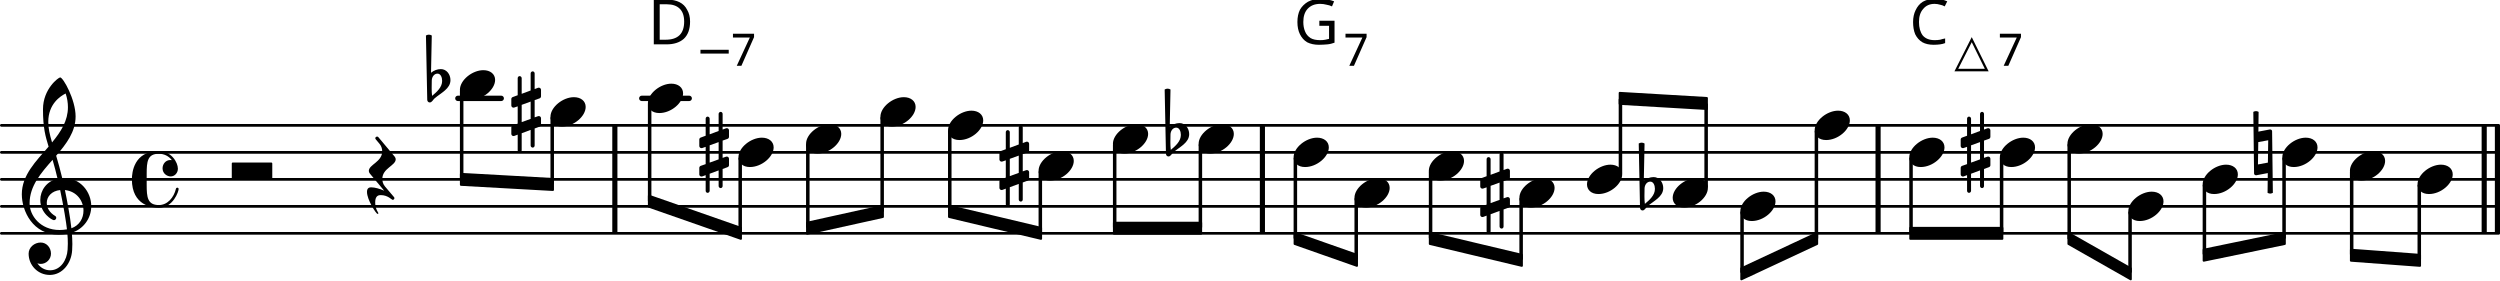
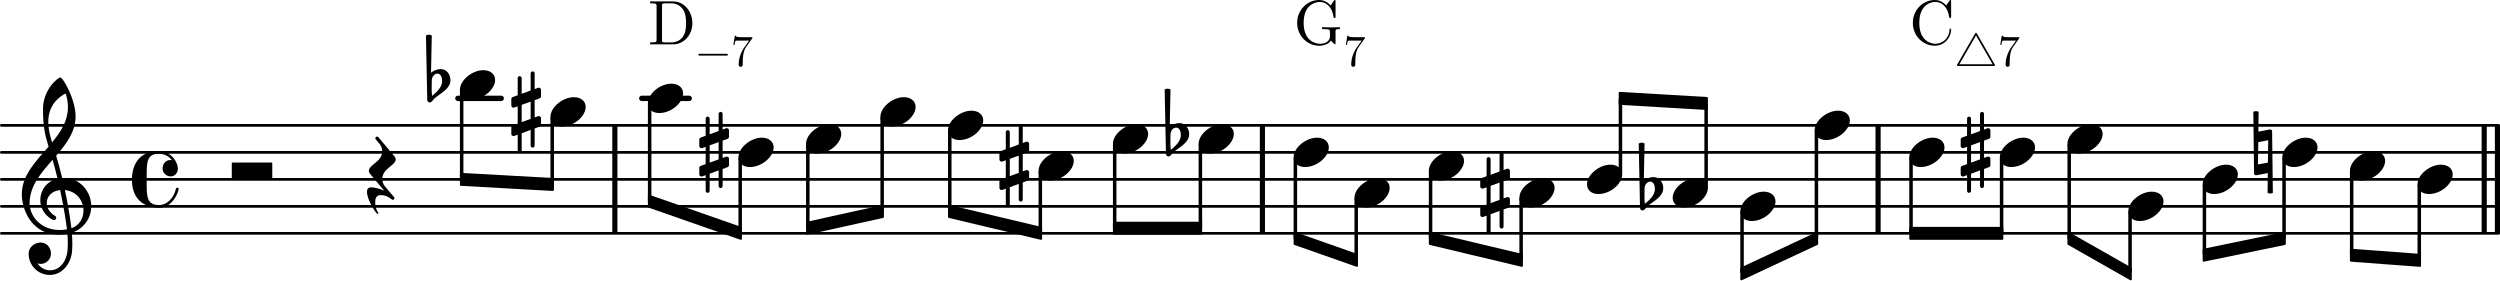
<svg xmlns="http://www.w3.org/2000/svg" version="1.2" width="162.726mm" height="18.246mm" viewBox="0 0 92.6 10.383" id="svg98">
  <defs id="defs98" />
  <style type="text/css" id="style1">
tspan { white-space: pre; }
</style>
  <g transform="translate(92.4098,6.643214)" id="g1">
-     <rect x="0" y="-2" width="0.19" height="4" ry="0" fill="currentColor" id="rect1" />
+     <path id="rect1" style="fill:currentColor" d="M 0,-2 H 0.19 V 2 H 0 Z" />
  </g>
  <g transform="translate(91.9198,6.643214)" id="g2">
-     <rect x="0" y="-2" width="0.19" height="4" ry="0" fill="currentColor" id="rect2" />
+     <path id="rect2" style="fill:currentColor" d="M 0,-2 H 0.19 V 2 H 0 Z" />
  </g>
  <g transform="translate(0,3.643214)" id="g3">
-     <rect x="23.672" y="-0.1" width="1.956" height="0.2" ry="0.1" fill="currentColor" id="rect3" />
+     <path id="rect3" style="fill:currentColor" d="m 23.772,-0.1 h 1.756 c 0.055,0 0.1,0.045 0.1,0.1 0,0.055 -0.045,0.1 -0.1,0.1 h -1.756 c -0.055,0 -0.1,-0.045 -0.1,-0.1 0,-0.055 0.045,-0.1 0.1,-0.1 z" />
  </g>
  <g transform="translate(0,3.643214)" id="g4">
-     <rect x="16.86" y="-0.1" width="1.805" height="0.2" ry="0.1" fill="currentColor" id="rect4" />
+     <path id="rect4" style="fill:currentColor" d="m 16.96,-0.1 h 1.605 c 0.055,0 0.1,0.045 0.1,0.1 0,0.055 -0.045,0.1 -0.1,0.1 h -1.605 c -0.055,0 -0.1,-0.045 -0.1,-0.1 0,-0.055 0.045,-0.1 0.1,-0.1 z" />
  </g>
  <g transform="translate(0,8.643214)" id="g5">
-     <line stroke-linejoin="round" stroke-linecap="round" stroke-width="0.1" stroke="currentColor" x1="0.05" y1="0" x2="92.55" y2="0" id="line4" />
+     <path id="line4" style="stroke:currentColor;stroke-width:0.1;stroke-linecap:round;stroke-linejoin:round" d="M 0.05,0 H 92.55" />
  </g>
  <g transform="translate(0,7.643214)" id="g6">
-     <line stroke-linejoin="round" stroke-linecap="round" stroke-width="0.1" stroke="currentColor" x1="0.05" y1="0" x2="92.55" y2="0" id="line5" />
+     <path id="line5" style="stroke:currentColor;stroke-width:0.1;stroke-linecap:round;stroke-linejoin:round" d="M 0.05,0 H 92.55" />
  </g>
  <g transform="translate(0,6.643214)" id="g7">
-     <line stroke-linejoin="round" stroke-linecap="round" stroke-width="0.1" stroke="currentColor" x1="0.05" y1="0" x2="92.55" y2="0" id="line6" />
+     <path id="line6" style="stroke:currentColor;stroke-width:0.1;stroke-linecap:round;stroke-linejoin:round" d="M 0.05,0 H 92.55" />
  </g>
  <g transform="translate(0,5.643214)" id="g8">
-     <line stroke-linejoin="round" stroke-linecap="round" stroke-width="0.1" stroke="currentColor" x1="0.05" y1="0" x2="92.55" y2="0" id="line7" />
+     <path id="line7" style="stroke:currentColor;stroke-width:0.1;stroke-linecap:round;stroke-linejoin:round" d="M 0.05,0 H 92.55" />
  </g>
  <g transform="translate(0,4.643214)" id="g9">
-     <line stroke-linejoin="round" stroke-linecap="round" stroke-width="0.1" stroke="currentColor" x1="0.05" y1="0" x2="92.55" y2="0" id="line8" />
+     <path id="line8" style="stroke:currentColor;stroke-width:0.1;stroke-linecap:round;stroke-linejoin:round" d="M 0.05,0 H 92.55" />
  </g>
  <g transform="translate(69.469,6.643214)" id="g10">
-     <rect x="0" y="-2" width="0.19" height="4" ry="0" fill="currentColor" id="rect9" />
+     <path id="rect9" style="fill:currentColor" d="M 0,-2 H 0.19 V 2 H 0 Z" />
  </g>
  <g transform="translate(46.6646,6.643214)" id="g11">
-     <rect x="0" y="-2" width="0.19" height="4" ry="0" fill="currentColor" id="rect10" />
+     <path id="rect10" style="fill:currentColor" d="M 0,-2 H 0.19 V 2 H 0 Z" />
  </g>
  <g transform="translate(22.6791,6.643214)" id="g12">
-     <rect x="0" y="-2" width="0.19" height="4" ry="0" fill="currentColor" id="rect11" />
+     <path id="rect11" style="fill:currentColor" d="M 0,-2 H 0.19 V 2 H 0 Z" />
  </g>
  <g transform="translate(52.9238,6.143214)" id="g13">
    <path transform="scale(0.004,-0.004)" d="M 0,-46 C 0,45 116,136 217,136 280,136 326,101 326,46 326,-41 216,-136 106,-136 39,-136 0,-97 0,-46 Z" fill="currentColor" id="path12" />
  </g>
  <g transform="translate(81.5866,9.453214)" id="g14">
-     <polygon stroke-linejoin="round" stroke-linecap="round" stroke-width="0.08" fill="currentColor" stroke="currentColor" points="0.04,0.2 0.04,-0.2 3.04,-0.82 3.04,-0.42 " id="polygon13" />
+     <path id="polygon13" style="fill:currentColor;stroke:currentColor;stroke-width:0.08;stroke-linecap:round;stroke-linejoin:round" d="m 3.04,-0.82 v 0.4 L 0.04,0.2 v -0.4 z" />
  </g>
  <g transform="translate(8.585,6.643214)" id="g15">
    <path transform="scale(0.004,-0.004)" d="M 365,0 H 10 C 4,0 0,4 0,10 v 136 c 0,6 4,10 10,10 h 355 c 6,0 10,-4 10,-10 V 10 C 375,4 371,0 365,0 Z" fill="currentColor" id="path14" />
  </g>
  <g transform="translate(0.8,7.643214)" id="g16">
    <path transform="scale(0.004,-0.004)" d="m 266,-635 h -6 c -108,0 -195,88 -195,197 0,58 53,103 112,103 54,0 95,-47 95,-103 0,-52 -43,-95 -95,-95 -11,0 -21,2 -31,6 26,-39 68,-65 117,-65 h 4 z m 135,786 c 19,-89 48,-242 60,-354 76,27 112,94 112,163 0,89 -60,179 -172,191 z M 74,28 c 0,-112 98,-247 278,-247 21,0 44,2 68,6 -7,64 -29,203 -63,364 -79,-8 -124,-61 -124,-119 0,-44 25,-91 81,-123 5,-5 7,-10 7,-15 0,-11 -10,-22 -22,-22 -15,0 -126,62 -126,187 0,88 58,174 160,197 -14,58 -29,117 -46,175 C 180,310 74,188 74,28 Z m 283,1166 c 28,0 143,-206 143,-361 0,-143 -86,-255 -180,-364 21,-68 39,-138 56,-207 5,0 10,1 14,1 155,0 255,-129 255,-262 0,-113 -74,-212 -180,-245 3,-35 5,-70 5,-105 0,-19 -1,-39 -2,-58 -7,-119 -88,-225 -202,-228 l 1,43 c 93,2 153,92 159,191 1,18 2,37 2,55 0,31 -1,61 -4,92 -28,-5 -55,-8 -80,-8 -239,0 -342,217 -342,374 0,177 131,306 248,441 -29,96 -52,170 -52,346 0,189 144,295 159,295 z M 247,782 c 0,-55 12,-115 35,-190 83,100 147,202 147,326 0,40 -6,82 -21,127 -49,-24 -161,-97 -161,-263 z" fill="currentColor" id="path15" />
  </g>
  <g transform="translate(4.885,6.643214)" id="g17">
    <path transform="scale(0.004,-0.004)" d="M 433,-89 C 433,-111 383,-263 250,-263 191,-263 0,-244 0,0 0,62 18,262 250,262 366,262 426,156 426,99 426,59 396,27 359,27 c -31,0 -75,25 -75,75 0,38 27,77 72,77 4,0 9,0 14,-1 -28,37 -72,59 -120,59 C 144,237 137,164 137,51 V 0 -51 c 0,-113 7,-187 113,-187 80,0 139,70 158,151 2,7 7,10 12,10 6,0 13,-4 13,-12 z" fill="currentColor" id="path16" />
  </g>
  <g transform="translate(76.5782,8.833214)" id="g18">
-     <polygon stroke-linejoin="round" stroke-linecap="round" stroke-width="0.08" fill="currentColor" stroke="currentColor" points="0.04,0.2 0.04,-0.2 2.344,1.11 2.344,1.51 " id="polygon17" />
+     <path id="polygon17" style="fill:currentColor;stroke:currentColor;stroke-width:0.08;stroke-linecap:round;stroke-linejoin:round" d="m 2.344,1.11 v 0.4 L 0.04,0.2 v -0.4 z" />
  </g>
  <g transform="translate(13.685,6.643214)" id="g19">
    <path transform="scale(0.004,-0.004)" d="m -6,78 c 0,59 124,83 124,182 0,24 -8,49 -25,69 l -35,42 c -3,3 -4,7 -4,10 0,9 9,15 17,15 4,0 8,-1 11,-5 L 233,211 c 7,-9 10,-17 10,-25 0,-59 -124,-83 -124,-182 0,-24 7,-49 24,-69 l 84,-99 c 3,-3 4,-7 4,-10 0,-9 -8,-16 -16,-16 -8,0 -45,44 -109,44 -16,0 -53,0 -53,-67 0,-62 30,-97 30,-100 0,-4 -4,-7 -8,-7 -13,0 -98,130 -98,204 0,41 27,42 40,42 33,0 78,-13 119,-31 L 4,53 C -3,62 -6,70 -6,78 Z" fill="currentColor" id="path18" />
  </g>
  <g transform="translate(70.7198,8.643214)" id="g20">
-     <polygon stroke-linejoin="round" stroke-linecap="round" stroke-width="0.08" fill="currentColor" stroke="currentColor" points="0.04,0.2 0.04,-0.2 3.444,-0.2 3.444,0.2 " id="polygon19" />
+     <path id="polygon19" style="fill:currentColor;stroke:currentColor;stroke-width:0.08;stroke-linecap:round;stroke-linejoin:round" d="M 3.444,-0.2 V 0.2 H 0.04 v -0.4 z" />
  </g>
  <g transform="translate(17.035,3.143214)" id="g21">
    <path transform="scale(0.004,-0.004)" d="M 0,-46 C 0,45 116,136 217,136 280,136 326,101 326,46 326,-41 216,-136 106,-136 39,-136 0,-97 0,-46 Z" fill="currentColor" id="path20" />
  </g>
  <g transform="translate(17.1,6.643214)" id="g22">
-     <rect x="-0.065" y="-3.314" width="0.13" height="3.317" ry="0.04" fill="currentColor" id="rect21" />
+     <path id="rect21" style="fill:currentColor" d="m -0.025,-3.314 h 0.05 c 0.022,0 0.04,0.018 0.04,0.04 v 3.237 c 0,0.022 -0.018,0.04 -0.04,0.04 h -0.05 c -0.022,0 -0.04,-0.018 -0.04,-0.04 V -3.274 c 0,-0.022 0.018,-0.04 0.04,-0.04 z" />
  </g>
  <g transform="translate(15.885,3.143214)" id="g23">
    <path transform="scale(0.004,-0.004)" d="m 27,41 -1,-66 v -11 c 0,-22 1,-44 4,-66 45,38 93,80 93,139 0,33 -14,67 -43,67 C 49,104 28,74 27,41 Z m -42,-179 -12,595 c 8,5 18,8 27,8 9,0 19,-3 27,-8 L 20,112 c 25,21 58,34 91,34 52,0 89,-48 89,-102 0,-80 -86,-117 -147,-169 -15,-13 -24,-38 -45,-38 -13,0 -23,11 -23,25 z" fill="currentColor" id="path22" />
  </g>
  <g transform="translate(64.4606,10.14321)" id="g24">
-     <polygon stroke-linejoin="round" stroke-linecap="round" stroke-width="0.08" fill="currentColor" stroke="currentColor" points="0.04,0.2 0.04,-0.2 2.844,-1.51 2.844,-1.11 " id="polygon23" />
+     <path id="polygon23" style="fill:currentColor;stroke:currentColor;stroke-width:0.08;stroke-linecap:round;stroke-linejoin:round" d="m 2.844,-1.51 v 0.4 L 0.04,0.2 v -0.4 z" />
  </g>
  <g transform="translate(20.3892,4.143214)" id="g25">
    <path transform="scale(0.004,-0.004)" d="M 0,-46 C 0,45 116,136 217,136 280,136 326,101 326,46 326,-41 216,-136 106,-136 39,-136 0,-97 0,-46 Z" fill="currentColor" id="path24" />
  </g>
  <g transform="translate(20.4542,6.643214)" id="g26">
-     <rect x="-0.065" y="-2.314" width="0.13" height="2.5" ry="0.04" fill="currentColor" id="rect25" />
+     <path id="rect25" style="fill:currentColor" d="m -0.025,-2.314 h 0.05 c 0.022,0 0.04,0.018 0.04,0.04 v 2.42 c 0,0.022 -0.018,0.04 -0.04,0.04 h -0.05 c -0.022,0 -0.04,-0.018 -0.04,-0.04 V -2.274 c 0,-0.022 0.018,-0.04 0.04,-0.04 z" />
  </g>
  <g transform="translate(18.9392,4.143214)" id="g27">
    <path transform="scale(0.004,-0.004)" d="m 0,119 c 0,8 5,15 13,18 l 46,17 v 158 c 0,10 8,19 18,19 10,0 19,-9 19,-19 V 167 l 83,31 v 158 c 0,10 9,19 19,19 10,0 18,-9 18,-19 V 211 l 32,12 c 2,1 5,1 7,1 11,0 20,-9 20,-20 v -60 c 0,-8 -5,-16 -13,-19 L 216,109 V -51 l 32,11 c 2,1 5,1 7,1 11,0 20,-9 20,-20 v -60 c 0,-8 -5,-15 -13,-18 l -46,-17 v -158 c 0,-10 -8,-19 -18,-19 -10,0 -19,9 -19,19 v 145 l -83,-31 v -158 c 0,-10 -9,-19 -19,-19 -10,0 -18,9 -18,19 v 145 l -32,-12 c -2,-1 -5,-1 -7,-1 -11,0 -20,9 -20,20 v 60 c 0,8 5,16 13,19 l 46,16 V 51 L 27,40 C 25,39 22,39 20,39 9,39 0,48 0,59 Z M 179,95 96,65 V -95 l 83,30 z" fill="currentColor" id="path26" />
  </g>
  <g transform="translate(59.9564,3.643214)" id="g28">
-     <polygon stroke-linejoin="round" stroke-linecap="round" stroke-width="0.08" fill="currentColor" stroke="currentColor" points="0.04,0.2 0.04,-0.2 3.264,-0.01 3.264,0.39 " id="polygon27" />
+     <path id="polygon27" style="fill:currentColor;stroke:currentColor;stroke-width:0.08;stroke-linecap:round;stroke-linejoin:round" d="m 3.264,-0.01 v 0.4 L 0.04,0.2 v -0.4 z" />
  </g>
  <g transform="translate(52.9238,8.833214)" id="g29">
-     <polygon stroke-linejoin="round" stroke-linecap="round" stroke-width="0.08" fill="currentColor" stroke="currentColor" points="0.04,0.2 0.04,-0.2 3.444,0.61 3.444,1.01 " id="polygon28" />
+     <path id="polygon28" style="fill:currentColor;stroke:currentColor;stroke-width:0.08;stroke-linecap:round;stroke-linejoin:round" d="m 3.444,0.61 v 0.4 L 0.04,0.2 v -0.4 z" />
  </g>
  <g transform="translate(23.9977,1.643214)" id="g30">
-     <text font-family="'NewComputerModern Math'" font-size="2.331px" text-anchor="start" fill="currentColor" id="text29">
-       <tspan id="tspan29">D</tspan>
-     </text>
+     <path style="font-size:2.331px;font-family:'NewComputerModern Math';white-space:pre" d="m 1.648,-0.783 c 0,-0.443 -0.315,-0.809 -0.713,-0.809 H 0.082 v 0.072 h 0.056 c 0.179,0 0.184,0.026 0.184,0.11 v 1.228 c 0,0.084 -0.005,0.11 -0.184,0.11 H 0.082 V 0 H 0.935 C 1.326,0 1.648,-0.345 1.648,-0.783 Z m -0.233,0 c 0,0.259 -0.044,0.399 -0.128,0.513 -0.047,0.063 -0.179,0.198 -0.415,0.198 h -0.235 c -0.11,0 -0.114,-0.016 -0.114,-0.093 v -1.261 c 0,-0.077 0.005,-0.093 0.114,-0.093 h 0.233 c 0.145,0 0.305,0.051 0.424,0.217 0.1,0.138 0.121,0.338 0.121,0.52 z" id="text29" aria-label="D" />
  </g>
  <g transform="translate(25.7732,2.437814)" id="g31">
-     <text font-family="'NewComputerModern Math'" font-size="1.648px" text-anchor="start" fill="currentColor" id="text30">
-       <tspan id="tspan30">−</tspan>
-     </text>
+     <path style="font-size:1.648px;font-family:'NewComputerModern Math';white-space:pre" d="m 1.19,-0.412 c 0,-0.018 -0.015,-0.033 -0.033,-0.033 H 0.125 c -0.018,0 -0.033,0.015 -0.033,0.033 0,0.018 0.015,0.033 0.033,0.033 h 1.032 c 0.018,0 0.033,-0.015 0.033,-0.033 z" id="text30" aria-label="−" />
  </g>
  <g transform="translate(27.0706,2.437814)" id="g32">
-     <text font-family="'NewComputerModern Math'" font-size="1.648px" text-anchor="start" fill="currentColor" id="text31">
-       <tspan id="tspan31">7</tspan>
-     </text>
+     <path style="font-size:1.648px;font-family:'NewComputerModern Math';white-space:pre" d="M 0.799,-1.061 H 0.399 c -0.201,0 -0.204,-0.021 -0.211,-0.053 h -0.041 L 0.092,-0.775 h 0.041 c 0.005,-0.026 0.02,-0.13 0.041,-0.15 0.012,-0.01 0.14,-0.01 0.162,-0.01 h 0.341 l -0.185,0.26 c -0.148,0.222 -0.203,0.452 -0.203,0.62 0,0.016 0,0.091 0.076,0.091 0.076,0 0.076,-0.074 0.076,-0.091 v -0.084 c 0,-0.091 0.005,-0.181 0.018,-0.27 0.007,-0.038 0.03,-0.18 0.102,-0.282 l 0.222,-0.313 C 0.799,-1.023 0.799,-1.027 0.799,-1.061 Z" id="text31" aria-label="7" />
  </g>
  <g transform="translate(23.9977,3.643214)" id="g33">
    <path transform="scale(0.004,-0.004)" d="M 0,-46 C 0,45 116,136 217,136 280,136 326,101 326,46 326,-41 216,-136 106,-136 39,-136 0,-97 0,-46 Z" fill="currentColor" id="path32" />
  </g>
  <g transform="translate(24.0627,6.643214)" id="g34">
-     <rect x="-0.065" y="-2.814" width="0.13" height="3.646" ry="0.04" fill="currentColor" id="rect33" />
+     <path id="rect33" style="fill:currentColor" d="m -0.025,-2.814 h 0.05 c 0.022,0 0.04,0.018 0.04,0.04 v 3.566 c 0,0.022 -0.018,0.04 -0.04,0.04 h -0.05 c -0.022,0 -0.04,-0.018 -0.04,-0.04 V -2.774 c 0,-0.022 0.018,-0.04 0.04,-0.04 z" />
  </g>
  <g transform="translate(47.9154,8.833214)" id="g35">
-     <polygon stroke-linejoin="round" stroke-linecap="round" stroke-width="0.08" fill="currentColor" stroke="currentColor" points="0.04,0.2 0.04,-0.2 2.344,0.61 2.344,1.01 " id="polygon34" />
+     <path id="polygon34" style="fill:currentColor;stroke:currentColor;stroke-width:0.08;stroke-linecap:round;stroke-linejoin:round" d="m 2.344,0.61 v 0.4 L 0.04,0.2 v -0.4 z" />
  </g>
  <g transform="translate(27.3519,5.643214)" id="g36">
    <path transform="scale(0.004,-0.004)" d="M 0,-46 C 0,45 116,136 217,136 280,136 326,101 326,46 326,-41 216,-136 106,-136 39,-136 0,-97 0,-46 Z" fill="currentColor" id="path35" />
  </g>
  <g transform="translate(27.4169,6.643214)" id="g37">
-     <rect x="-0.065" y="-0.814" width="0.13" height="2.792" ry="0.04" fill="currentColor" id="rect36" />
+     <path id="rect36" style="fill:currentColor" d="m -0.025,-0.814 h 0.05 c 0.022,0 0.04,0.018 0.04,0.04 V 1.938 c 0,0.022 -0.018,0.04 -0.04,0.04 h -0.05 c -0.022,0 -0.04,-0.018 -0.04,-0.04 v -2.712 c 0,-0.022 0.018,-0.04 0.04,-0.04 z" />
  </g>
  <g transform="translate(25.9019,5.643214)" id="g38">
    <path transform="scale(0.004,-0.004)" d="m 0,119 c 0,8 5,15 13,18 l 46,17 v 158 c 0,10 8,19 18,19 10,0 19,-9 19,-19 V 167 l 83,31 v 158 c 0,10 9,19 19,19 10,0 18,-9 18,-19 V 211 l 32,12 c 2,1 5,1 7,1 11,0 20,-9 20,-20 v -60 c 0,-8 -5,-16 -13,-19 L 216,109 V -51 l 32,11 c 2,1 5,1 7,1 11,0 20,-9 20,-20 v -60 c 0,-8 -5,-15 -13,-18 l -46,-17 v -158 c 0,-10 -8,-19 -18,-19 -10,0 -19,9 -19,19 v 145 l -83,-31 v -158 c 0,-10 -9,-19 -19,-19 -10,0 -18,9 -18,19 v 145 l -32,-12 c -2,-1 -5,-1 -7,-1 -11,0 -20,9 -20,20 v 60 c 0,8 5,16 13,19 l 46,16 V 51 L 27,40 C 25,39 22,39 20,39 9,39 0,48 0,59 Z M 179,95 96,65 V -95 l 83,30 z" fill="currentColor" id="path37" />
  </g>
  <g transform="translate(41.2229,8.453214)" id="g39">
-     <polygon stroke-linejoin="round" stroke-linecap="round" stroke-width="0.08" fill="currentColor" stroke="currentColor" points="0.04,0.2 0.04,-0.2 3.264,-0.2 3.264,0.2 " id="polygon38" />
+     <path id="polygon38" style="fill:currentColor;stroke:currentColor;stroke-width:0.08;stroke-linecap:round;stroke-linejoin:round" d="M 3.264,-0.2 V 0.2 H 0.04 v -0.4 z" />
  </g>
  <g transform="translate(29.8561,5.143214)" id="g40">
    <path transform="scale(0.004,-0.004)" d="M 0,-46 C 0,45 116,136 217,136 280,136 326,101 326,46 326,-41 216,-136 106,-136 39,-136 0,-97 0,-46 Z" fill="currentColor" id="path39" />
  </g>
  <g transform="translate(29.9211,6.643214)" id="g41">
-     <rect x="-0.065" y="-1.314" width="0.13" height="3.11" ry="0.04" fill="currentColor" id="rect40" />
+     <path id="rect40" style="fill:currentColor" d="m -0.025,-1.314 h 0.05 c 0.022,0 0.04,0.018 0.04,0.04 v 3.03 c 0,0.022 -0.018,0.04 -0.04,0.04 h -0.05 c -0.022,0 -0.04,-0.018 -0.04,-0.04 V -1.274 c 0,-0.022 0.018,-0.04 0.04,-0.04 z" />
  </g>
  <g transform="translate(35.1145,7.833214)" id="g42">
-     <polygon stroke-linejoin="round" stroke-linecap="round" stroke-width="0.08" fill="currentColor" stroke="currentColor" points="0.04,0.2 0.04,-0.2 3.444,0.61 3.444,1.01 " id="polygon41" />
+     <path id="polygon41" style="fill:currentColor;stroke:currentColor;stroke-width:0.08;stroke-linecap:round;stroke-linejoin:round" d="m 3.444,0.61 v 0.4 L 0.04,0.2 v -0.4 z" />
  </g>
  <g transform="translate(32.6103,4.143214)" id="g43">
    <path transform="scale(0.004,-0.004)" d="M 0,-46 C 0,45 116,136 217,136 280,136 326,101 326,46 326,-41 216,-136 106,-136 39,-136 0,-97 0,-46 Z" fill="currentColor" id="path42" />
  </g>
  <g transform="translate(32.6753,6.643214)" id="g44">
-     <rect x="-0.065" y="-2.314" width="0.13" height="3.518" ry="0.04" fill="currentColor" id="rect43" />
+     <path id="rect43" style="fill:currentColor" d="m -0.025,-2.314 h 0.05 c 0.022,0 0.04,0.018 0.04,0.04 V 1.164 c 0,0.022 -0.018,0.04 -0.04,0.04 h -0.05 c -0.022,0 -0.04,-0.018 -0.04,-0.04 v -3.438 c 0,-0.022 0.018,-0.04 0.04,-0.04 z" />
  </g>
  <g transform="translate(29.8561,8.453214)" id="g45">
-     <polygon stroke-linejoin="round" stroke-linecap="round" stroke-width="0.08" fill="currentColor" stroke="currentColor" points="0.04,0.2 0.04,-0.2 2.844,-0.82 2.844,-0.42 " id="polygon44" />
+     <path id="polygon44" style="fill:currentColor;stroke:currentColor;stroke-width:0.08;stroke-linecap:round;stroke-linejoin:round" d="m 2.844,-0.82 v 0.4 L 0.04,0.2 v -0.4 z" />
  </g>
  <g transform="translate(35.1145,4.643214)" id="g46">
    <path transform="scale(0.004,-0.004)" d="M 0,-46 C 0,45 116,136 217,136 280,136 326,101 326,46 326,-41 216,-136 106,-136 39,-136 0,-97 0,-46 Z" fill="currentColor" id="path45" />
  </g>
  <g transform="translate(35.1795,6.643214)" id="g47">
-     <rect x="-0.065" y="-1.814" width="0.13" height="3.019" ry="0.04" fill="currentColor" id="rect46" />
+     <path id="rect46" style="fill:currentColor" d="m -0.025,-1.814 h 0.05 c 0.022,0 0.04,0.018 0.04,0.04 v 2.939 c 0,0.022 -0.018,0.04 -0.04,0.04 h -0.05 c -0.022,0 -0.04,-0.018 -0.04,-0.04 V -1.774 c 0,-0.022 0.018,-0.04 0.04,-0.04 z" />
  </g>
  <g transform="translate(23.9977,7.453214)" id="g48">
-     <polygon stroke-linejoin="round" stroke-linecap="round" stroke-width="0.08" fill="currentColor" stroke="currentColor" points="0.04,0.2 0.04,-0.2 3.444,0.99 3.444,1.39 " id="polygon47" />
+     <path id="polygon47" style="fill:currentColor;stroke:currentColor;stroke-width:0.08;stroke-linecap:round;stroke-linejoin:round" d="m 3.444,0.99 v 0.4 L 0.04,0.2 v -0.4 z" />
  </g>
  <g transform="translate(38.4687,6.143214)" id="g49">
    <path transform="scale(0.004,-0.004)" d="M 0,-46 C 0,45 116,136 217,136 280,136 326,101 326,46 326,-41 216,-136 106,-136 39,-136 0,-97 0,-46 Z" fill="currentColor" id="path48" />
  </g>
  <g transform="translate(38.5337,6.643214)" id="g50">
-     <rect x="-0.065" y="-0.314" width="0.13" height="2.299" ry="0.04" fill="currentColor" id="rect49" />
+     <path id="rect49" style="fill:currentColor" d="m -0.025,-0.314 h 0.05 c 0.022,0 0.04,0.018 0.04,0.04 V 1.945 c 0,0.022 -0.018,0.04 -0.04,0.04 h -0.05 c -0.022,0 -0.04,-0.018 -0.04,-0.04 v -2.219 c 0,-0.022 0.018,-0.04 0.04,-0.04 z" />
  </g>
  <g transform="translate(37.0187,6.143214)" id="g51">
    <path transform="scale(0.004,-0.004)" d="m 0,119 c 0,8 5,15 13,18 l 46,17 v 158 c 0,10 8,19 18,19 10,0 19,-9 19,-19 V 167 l 83,31 v 158 c 0,10 9,19 19,19 10,0 18,-9 18,-19 V 211 l 32,12 c 2,1 5,1 7,1 11,0 20,-9 20,-20 v -60 c 0,-8 -5,-16 -13,-19 L 216,109 V -51 l 32,11 c 2,1 5,1 7,1 11,0 20,-9 20,-20 v -60 c 0,-8 -5,-15 -13,-18 l -46,-17 v -158 c 0,-10 -8,-19 -18,-19 -10,0 -19,9 -19,19 v 145 l -83,-31 v -158 c 0,-10 -9,-19 -19,-19 -10,0 -18,9 -18,19 v 145 l -32,-12 c -2,-1 -5,-1 -7,-1 -11,0 -20,9 -20,20 v 60 c 0,8 5,16 13,19 l 46,16 V 51 L 27,40 C 25,39 22,39 20,39 9,39 0,48 0,59 Z M 179,95 96,65 V -95 l 83,30 z" fill="currentColor" id="path50" />
  </g>
  <g transform="translate(17.035,6.643214)" id="g52">
-     <polygon stroke-linejoin="round" stroke-linecap="round" stroke-width="0.08" fill="currentColor" stroke="currentColor" points="0.04,0.2 0.04,-0.2 3.444,-0.01 3.444,0.39 " id="polygon51" />
+     <path id="polygon51" style="fill:currentColor;stroke:currentColor;stroke-width:0.08;stroke-linecap:round;stroke-linejoin:round" d="m 3.444,-0.01 v 0.4 L 0.04,0.2 v -0.4 z" />
  </g>
  <g transform="translate(41.2229,5.143214)" id="g53">
    <path transform="scale(0.004,-0.004)" d="M 0,-46 C 0,45 116,136 217,136 280,136 326,101 326,46 326,-41 216,-136 106,-136 39,-136 0,-97 0,-46 Z" fill="currentColor" id="path52" />
  </g>
  <g transform="translate(41.2879,6.643214)" id="g54">
-     <rect x="-0.065" y="-1.314" width="0.13" height="3.124" ry="0.04" fill="currentColor" id="rect53" />
+     <path id="rect53" style="fill:currentColor" d="m -0.025,-1.314 h 0.05 c 0.022,0 0.04,0.018 0.04,0.04 v 3.044 c 0,0.022 -0.018,0.04 -0.04,0.04 h -0.05 c -0.022,0 -0.04,-0.018 -0.04,-0.04 V -1.274 c 0,-0.022 0.018,-0.04 0.04,-0.04 z" />
  </g>
  <g transform="translate(44.3971,5.143214)" id="g55">
    <path transform="scale(0.004,-0.004)" d="M 0,-46 C 0,45 116,136 217,136 280,136 326,101 326,46 326,-41 216,-136 106,-136 39,-136 0,-97 0,-46 Z" fill="currentColor" id="path54" />
  </g>
  <g transform="translate(44.4621,6.643214)" id="g56">
-     <rect x="-0.065" y="-1.314" width="0.13" height="3.124" ry="0.04" fill="currentColor" id="rect55" />
+     <path id="rect55" style="fill:currentColor" d="m -0.025,-1.314 h 0.05 c 0.022,0 0.04,0.018 0.04,0.04 v 3.044 c 0,0.022 -0.018,0.04 -0.04,0.04 h -0.05 c -0.022,0 -0.04,-0.018 -0.04,-0.04 V -1.274 c 0,-0.022 0.018,-0.04 0.04,-0.04 z" />
  </g>
  <g transform="translate(43.2471,5.143214)" id="g57">
    <path transform="scale(0.004,-0.004)" d="m 27,41 -1,-66 v -11 c 0,-22 1,-44 4,-66 45,38 93,80 93,139 0,33 -14,67 -43,67 C 49,104 28,74 27,41 Z m -42,-179 -12,595 c 8,5 18,8 27,8 9,0 19,-3 27,-8 L 20,112 c 25,21 58,34 91,34 52,0 89,-48 89,-102 0,-80 -86,-117 -147,-169 -15,-13 -24,-38 -45,-38 -13,0 -23,11 -23,25 z" fill="currentColor" id="path56" />
  </g>
  <g transform="translate(47.9154,1.643214)" id="g58">
-     <text font-family="'NewComputerModern Math'" font-size="2.331px" text-anchor="start" fill="currentColor" id="text57">
-       <tspan id="tspan57">G</tspan>
-     </text>
+     <path style="font-size:2.331px;font-family:'NewComputerModern Math';white-space:pre" d="m 1.713,-0.564 v -0.072 l -0.284,0.007 c -0.093,0 -0.291,0 -0.375,-0.007 v 0.072 h 0.075 c 0.21,0 0.217,0.026 0.217,0.112 v 0.149 c 0,0.261 -0.296,0.282 -0.361,0.282 -0.152,0 -0.613,-0.082 -0.613,-0.776 0,-0.697 0.459,-0.774 0.599,-0.774 0.249,0 0.461,0.21 0.508,0.552 0.005,0.033 0.005,0.04 0.037,0.04 0.037,0 0.037,-0.007 0.037,-0.056 v -0.552 c 0,-0.04 0,-0.056 -0.026,-0.056 -0.009,0 -0.019,0 -0.037,0.028 l -0.117,0.172 C 1.298,-1.517 1.172,-1.643 0.942,-1.643 c -0.434,0 -0.811,0.368 -0.811,0.846 0,0.478 0.373,0.848 0.816,0.848 0.17,0 0.357,-0.061 0.436,-0.198 0.03,0.051 0.124,0.145 0.149,0.145 0.021,0 0.021,-0.019 0.021,-0.054 v -0.406 c 0,-0.091 0.009,-0.103 0.161,-0.103 z" id="text57" aria-label="G" />
  </g>
  <g transform="translate(49.7591,2.437814)" id="g59">
-     <text font-family="'NewComputerModern Math'" font-size="1.648px" text-anchor="start" fill="currentColor" id="text58">
-       <tspan id="tspan58">7</tspan>
-     </text>
+     <path style="font-size:1.648px;font-family:'NewComputerModern Math';white-space:pre" d="M 0.799,-1.061 H 0.399 c -0.201,0 -0.204,-0.021 -0.211,-0.053 h -0.041 L 0.092,-0.775 h 0.041 c 0.005,-0.026 0.02,-0.13 0.041,-0.15 0.012,-0.01 0.14,-0.01 0.162,-0.01 h 0.341 l -0.185,0.26 c -0.148,0.222 -0.203,0.452 -0.203,0.62 0,0.016 0,0.091 0.076,0.091 0.076,0 0.076,-0.074 0.076,-0.091 v -0.084 c 0,-0.091 0.005,-0.181 0.018,-0.27 0.007,-0.038 0.03,-0.18 0.102,-0.282 l 0.222,-0.313 C 0.799,-1.023 0.799,-1.027 0.799,-1.061 Z" id="text58" aria-label="7" />
  </g>
  <g transform="translate(47.9154,5.643214)" id="g60">
    <path transform="scale(0.004,-0.004)" d="M 0,-46 C 0,45 116,136 217,136 280,136 326,101 326,46 326,-41 216,-136 106,-136 39,-136 0,-97 0,-46 Z" fill="currentColor" id="path59" />
  </g>
  <g transform="translate(47.9804,6.643214)" id="g61">
-     <rect x="-0.065" y="-0.814" width="0.13" height="3.026" ry="0.04" fill="currentColor" id="rect60" />
+     <path id="rect60" style="fill:currentColor" d="m -0.025,-0.814 h 0.05 c 0.022,0 0.04,0.018 0.04,0.04 V 2.172 c 0,0.022 -0.018,0.04 -0.04,0.04 h -0.05 c -0.022,0 -0.04,-0.018 -0.04,-0.04 v -2.946 c 0,-0.022 0.018,-0.04 0.04,-0.04 z" />
  </g>
  <g transform="translate(50.1696,7.143214)" id="g62">
    <path transform="scale(0.004,-0.004)" d="M 0,-46 C 0,45 116,136 217,136 280,136 326,101 326,46 326,-41 216,-136 106,-136 39,-136 0,-97 0,-46 Z" fill="currentColor" id="path61" />
  </g>
  <g transform="translate(50.2346,6.643214)" id="g63">
-     <rect x="-0.065" y="0.686" width="0.13" height="2.292" ry="0.04" fill="currentColor" id="rect62" />
+     <path id="rect62" style="fill:currentColor" d="m -0.025,0.686 h 0.05 c 0.022,0 0.04,0.018 0.04,0.04 V 2.938 c 0,0.022 -0.018,0.04 -0.04,0.04 h -0.05 c -0.022,0 -0.04,-0.018 -0.04,-0.04 V 0.726 c 0,-0.022 0.018,-0.04 0.04,-0.04 z" />
  </g>
  <g transform="translate(87.041,9.453214)" id="g64">
-     <polygon stroke-linejoin="round" stroke-linecap="round" stroke-width="0.08" fill="currentColor" stroke="currentColor" points="0.04,0.2 0.04,-0.2 2.594,-0.01 2.594,0.39 " id="polygon63" />
+     <path id="polygon63" style="fill:currentColor;stroke:currentColor;stroke-width:0.08;stroke-linecap:round;stroke-linejoin:round" d="m 2.594,-0.01 v 0.4 L 0.04,0.2 v -0.4 z" />
  </g>
  <g transform="translate(52.9888,6.643214)" id="g65">
-     <rect x="-0.065" y="-0.314" width="0.13" height="2.519" ry="0.04" fill="currentColor" id="rect64" />
+     <path id="rect64" style="fill:currentColor" d="m -0.025,-0.314 h 0.05 c 0.022,0 0.04,0.018 0.04,0.04 V 2.165 c 0,0.022 -0.018,0.04 -0.04,0.04 h -0.05 c -0.022,0 -0.04,-0.018 -0.04,-0.04 v -2.439 c 0,-0.022 0.018,-0.04 0.04,-0.04 z" />
  </g>
  <g transform="translate(56.278,7.143214)" id="g66">
    <path transform="scale(0.004,-0.004)" d="M 0,-46 C 0,45 116,136 217,136 280,136 326,101 326,46 326,-41 216,-136 106,-136 39,-136 0,-97 0,-46 Z" fill="currentColor" id="path65" />
  </g>
  <g transform="translate(56.343,6.643214)" id="g67">
-     <rect x="-0.065" y="0.686" width="0.13" height="2.299" ry="0.04" fill="currentColor" id="rect66" />
+     <path id="rect66" style="fill:currentColor" d="m -0.025,0.686 h 0.05 c 0.022,0 0.04,0.018 0.04,0.04 V 2.945 c 0,0.022 -0.018,0.04 -0.04,0.04 h -0.05 c -0.022,0 -0.04,-0.018 -0.04,-0.04 V 0.726 c 0,-0.022 0.018,-0.04 0.04,-0.04 z" />
  </g>
  <g transform="translate(54.828,7.143214)" id="g68">
    <path transform="scale(0.004,-0.004)" d="m 0,119 c 0,8 5,15 13,18 l 46,17 v 158 c 0,10 8,19 18,19 10,0 19,-9 19,-19 V 167 l 83,31 v 158 c 0,10 9,19 19,19 10,0 18,-9 18,-19 V 211 l 32,12 c 2,1 5,1 7,1 11,0 20,-9 20,-20 v -60 c 0,-8 -5,-16 -13,-19 L 216,109 V -51 l 32,11 c 2,1 5,1 7,1 11,0 20,-9 20,-20 v -60 c 0,-8 -5,-15 -13,-18 l -46,-17 v -158 c 0,-10 -8,-19 -18,-19 -10,0 -19,9 -19,19 v 145 l -83,-31 v -158 c 0,-10 -9,-19 -19,-19 -10,0 -18,9 -18,19 v 145 l -32,-12 c -2,-1 -5,-1 -7,-1 -11,0 -20,9 -20,20 v 60 c 0,8 5,16 13,19 l 46,16 V 51 L 27,40 C 25,39 22,39 20,39 9,39 0,48 0,59 Z M 179,95 96,65 V -95 l 83,30 z" fill="currentColor" id="path67" />
  </g>
  <g transform="translate(58.7822,6.643214)" id="g69">
    <path transform="scale(0.004,-0.004)" d="M 0,-46 C 0,45 116,136 217,136 280,136 326,101 326,46 326,-41 216,-136 106,-136 39,-136 0,-97 0,-46 Z" fill="currentColor" id="path68" />
  </g>
  <g transform="translate(60.0214,6.643214)" id="g70">
-     <rect x="-0.065" y="-2.996" width="0.13" height="2.81" ry="0.04" fill="currentColor" id="rect69" />
+     <path id="rect69" style="fill:currentColor" d="m -0.025,-2.996 h 0.05 c 0.022,0 0.04,0.018 0.04,0.04 v 2.73 c 0,0.022 -0.018,0.04 -0.04,0.04 h -0.05 c -0.022,0 -0.04,-0.018 -0.04,-0.04 V -2.956 c 0,-0.022 0.018,-0.04 0.04,-0.04 z" />
  </g>
  <g transform="translate(61.9564,7.143214)" id="g71">
    <path transform="scale(0.004,-0.004)" d="M 0,-46 C 0,45 116,136 217,136 280,136 326,101 326,46 326,-41 216,-136 106,-136 39,-136 0,-97 0,-46 Z" fill="currentColor" id="path70" />
  </g>
  <g transform="translate(63.1956,6.643214)" id="g72">
-     <rect x="-0.065" y="-2.814" width="0.13" height="3.128" ry="0.04" fill="currentColor" id="rect71" />
+     <path id="rect71" style="fill:currentColor" d="m -0.025,-2.814 h 0.05 c 0.022,0 0.04,0.018 0.04,0.04 v 3.048 c 0,0.022 -0.018,0.04 -0.04,0.04 h -0.05 c -0.022,0 -0.04,-0.018 -0.04,-0.04 V -2.774 c 0,-0.022 0.018,-0.04 0.04,-0.04 z" />
  </g>
  <g transform="translate(60.8064,7.143214)" id="g73">
    <path transform="scale(0.004,-0.004)" d="m 27,41 -1,-66 v -11 c 0,-22 1,-44 4,-66 45,38 93,80 93,139 0,33 -14,67 -43,67 C 49,104 28,74 27,41 Z m -42,-179 -12,595 c 8,5 18,8 27,8 9,0 19,-3 27,-8 L 20,112 c 25,21 58,34 91,34 52,0 89,-48 89,-102 0,-80 -86,-117 -147,-169 -15,-13 -24,-38 -45,-38 -13,0 -23,11 -23,25 z" fill="currentColor" id="path72" />
  </g>
  <g transform="translate(64.4606,7.643214)" id="g74">
    <path transform="scale(0.004,-0.004)" d="M 0,-46 C 0,45 116,136 217,136 280,136 326,101 326,46 326,-41 216,-136 106,-136 39,-136 0,-97 0,-46 Z" fill="currentColor" id="path73" />
  </g>
  <g transform="translate(64.5256,6.643214)" id="g75">
-     <rect x="-0.065" y="1.186" width="0.13" height="2.284" ry="0.04" fill="currentColor" id="rect74" />
+     <path id="rect74" style="fill:currentColor" d="m -0.025,1.186 h 0.05 c 0.022,0 0.04,0.018 0.04,0.04 v 2.204 c 0,0.022 -0.018,0.04 -0.04,0.04 h -0.05 c -0.022,0 -0.04,-0.018 -0.04,-0.04 V 1.226 c 0,-0.022 0.018,-0.04 0.04,-0.04 z" />
  </g>
  <g transform="translate(67.2148,4.643214)" id="g76">
    <path transform="scale(0.004,-0.004)" d="M 0,-46 C 0,45 116,136 217,136 280,136 326,101 326,46 326,-41 216,-136 106,-136 39,-136 0,-97 0,-46 Z" fill="currentColor" id="path75" />
  </g>
  <g transform="translate(67.2798,6.643214)" id="g77">
-     <rect x="-0.065" y="-1.814" width="0.13" height="4.033" ry="0.04" fill="currentColor" id="rect76" />
+     <path id="rect76" style="fill:currentColor" d="m -0.025,-1.814 h 0.05 c 0.022,0 0.04,0.018 0.04,0.04 v 3.953 c 0,0.022 -0.018,0.04 -0.04,0.04 h -0.05 c -0.022,0 -0.04,-0.018 -0.04,-0.04 V -1.774 c 0,-0.022 0.018,-0.04 0.04,-0.04 z" />
  </g>
  <g transform="translate(70.7198,1.643214)" id="g78">
-     <text font-family="'NewComputerModern Math'" font-size="2.331px" text-anchor="start" fill="currentColor" id="text77">
-       <tspan id="tspan77">C</tspan>
-     </text>
+     <path style="font-size:2.331px;font-family:'NewComputerModern Math';white-space:pre" d="m 1.55,-0.543 c 0,-0.023 0,-0.04 -0.03,-0.04 -0.026,0 -0.026,0.014 -0.028,0.037 -0.019,0.333 -0.268,0.524 -0.522,0.524 -0.142,0 -0.599,-0.079 -0.599,-0.774 0,-0.697 0.455,-0.776 0.597,-0.776 0.254,0 0.461,0.212 0.508,0.552 0.005,0.033 0.005,0.04 0.037,0.04 0.037,0 0.037,-0.007 0.037,-0.056 v -0.552 c 0,-0.04 0,-0.056 -0.026,-0.056 -0.009,0 -0.019,0 -0.037,0.028 l -0.117,0.172 C 1.284,-1.527 1.165,-1.643 0.942,-1.643 c -0.436,0 -0.811,0.371 -0.811,0.846 0,0.482 0.378,0.848 0.811,0.848 0.38,0 0.608,-0.324 0.608,-0.594 z" id="text77" aria-label="C" />
  </g>
  <g transform="translate(72.3928,2.437814)" id="g79">
-     <text font-family="'NewComputerModern Math'" font-size="1.648px" text-anchor="start" fill="currentColor" id="text78">
-       <tspan id="tspan78">△</tspan>
-     </text>
+     <path style="font-size:1.648px;font-family:'NewComputerModern Math';white-space:pre" d="m 1.503,-0.025 c 0,-0.005 -0.002,-0.012 -0.005,-0.016 L 0.826,-1.205 c -0.005,-0.01 -0.016,-0.016 -0.028,-0.016 -0.013,0 -0.023,0.007 -0.028,0.016 L 0.097,-0.041 c -0.003,0.005 -0.005,0.012 -0.005,0.016 0,0.02 0.015,0.033 0.033,0.033 h 1.345 c 0.018,0 0.033,-0.013 0.033,-0.033 z M 1.412,-0.058 H 0.183 l 0.615,-1.065 z" id="text78" aria-label="△" />
  </g>
  <g transform="translate(73.9975,2.437814)" id="g80">
-     <text font-family="'NewComputerModern Math'" font-size="1.648px" text-anchor="start" fill="currentColor" id="text79">
-       <tspan id="tspan79">7</tspan>
-     </text>
+     <path style="font-size:1.648px;font-family:'NewComputerModern Math';white-space:pre" d="M 0.799,-1.061 H 0.399 c -0.201,0 -0.204,-0.021 -0.211,-0.053 h -0.041 L 0.092,-0.775 h 0.041 c 0.005,-0.026 0.02,-0.13 0.041,-0.15 0.012,-0.01 0.14,-0.01 0.162,-0.01 h 0.341 l -0.185,0.26 c -0.148,0.222 -0.203,0.452 -0.203,0.62 0,0.016 0,0.091 0.076,0.091 0.076,0 0.076,-0.074 0.076,-0.091 v -0.084 c 0,-0.091 0.005,-0.181 0.018,-0.27 0.007,-0.038 0.03,-0.18 0.102,-0.282 l 0.222,-0.313 C 0.799,-1.023 0.799,-1.027 0.799,-1.061 Z" id="text79" aria-label="7" />
  </g>
  <g transform="translate(70.7198,5.643214)" id="g81">
    <path transform="scale(0.004,-0.004)" d="M 0,-46 C 0,45 116,136 217,136 280,136 326,101 326,46 326,-41 216,-136 106,-136 39,-136 0,-97 0,-46 Z" fill="currentColor" id="path80" />
  </g>
  <g transform="translate(70.7848,6.643214)" id="g82">
-     <rect x="-0.065" y="-0.814" width="0.13" height="2.814" ry="0.04" fill="currentColor" id="rect81" />
+     <path id="rect81" style="fill:currentColor" d="m -0.025,-0.814 h 0.05 c 0.022,0 0.04,0.018 0.04,0.04 V 1.96 c 0,0.022 -0.018,0.04 -0.04,0.04 h -0.05 c -0.022,0 -0.04,-0.018 -0.04,-0.04 v -2.734 c 0,-0.022 0.018,-0.04 0.04,-0.04 z" />
  </g>
  <g transform="translate(74.074,5.643214)" id="g83">
    <path transform="scale(0.004,-0.004)" d="M 0,-46 C 0,45 116,136 217,136 280,136 326,101 326,46 326,-41 216,-136 106,-136 39,-136 0,-97 0,-46 Z" fill="currentColor" id="path82" />
  </g>
  <g transform="translate(74.139,6.643214)" id="g84">
-     <rect x="-0.065" y="-0.814" width="0.13" height="2.814" ry="0.04" fill="currentColor" id="rect83" />
+     <path id="rect83" style="fill:currentColor" d="m -0.025,-0.814 h 0.05 c 0.022,0 0.04,0.018 0.04,0.04 V 1.96 c 0,0.022 -0.018,0.04 -0.04,0.04 h -0.05 c -0.022,0 -0.04,-0.018 -0.04,-0.04 v -2.734 c 0,-0.022 0.018,-0.04 0.04,-0.04 z" />
  </g>
  <g transform="translate(72.624,5.643214)" id="g85">
    <path transform="scale(0.004,-0.004)" d="m 0,119 c 0,8 5,15 13,18 l 46,17 v 158 c 0,10 8,19 18,19 10,0 19,-9 19,-19 V 167 l 83,31 v 158 c 0,10 9,19 19,19 10,0 18,-9 18,-19 V 211 l 32,12 c 2,1 5,1 7,1 11,0 20,-9 20,-20 v -60 c 0,-8 -5,-16 -13,-19 L 216,109 V -51 l 32,11 c 2,1 5,1 7,1 11,0 20,-9 20,-20 v -60 c 0,-8 -5,-15 -13,-18 l -46,-17 v -158 c 0,-10 -8,-19 -18,-19 -10,0 -19,9 -19,19 v 145 l -83,-31 v -158 c 0,-10 -9,-19 -19,-19 -10,0 -18,9 -18,19 v 145 l -32,-12 c -2,-1 -5,-1 -7,-1 -11,0 -20,9 -20,20 v 60 c 0,8 5,16 13,19 l 46,16 V 51 L 27,40 C 25,39 22,39 20,39 9,39 0,48 0,59 Z M 179,95 96,65 V -95 l 83,30 z" fill="currentColor" id="path84" />
  </g>
  <g transform="translate(76.5782,5.143214)" id="g86">
    <path transform="scale(0.004,-0.004)" d="M 0,-46 C 0,45 116,136 217,136 280,136 326,101 326,46 326,-41 216,-136 106,-136 39,-136 0,-97 0,-46 Z" fill="currentColor" id="path85" />
  </g>
  <g transform="translate(76.6432,6.643214)" id="g87">
-     <rect x="-0.065" y="-1.314" width="0.13" height="3.539" ry="0.04" fill="currentColor" id="rect86" />
+     <path id="rect86" style="fill:currentColor" d="m -0.025,-1.314 h 0.05 c 0.022,0 0.04,0.018 0.04,0.04 v 3.459 c 0,0.022 -0.018,0.04 -0.04,0.04 h -0.05 c -0.022,0 -0.04,-0.018 -0.04,-0.04 v -3.459 c 0,-0.022 0.018,-0.04 0.04,-0.04 z" />
  </g>
  <g transform="translate(78.8324,7.643214)" id="g88">
    <path transform="scale(0.004,-0.004)" d="M 0,-46 C 0,45 116,136 217,136 280,136 326,101 326,46 326,-41 216,-136 106,-136 39,-136 0,-97 0,-46 Z" fill="currentColor" id="path87" />
  </g>
  <g transform="translate(78.8974,6.643214)" id="g89">
-     <rect x="-0.065" y="1.186" width="0.13" height="2.278" ry="0.04" fill="currentColor" id="rect88" />
+     <path id="rect88" style="fill:currentColor" d="m -0.025,1.186 h 0.05 c 0.022,0 0.04,0.018 0.04,0.04 v 2.198 c 0,0.022 -0.018,0.04 -0.04,0.04 h -0.05 c -0.022,0 -0.04,-0.018 -0.04,-0.04 V 1.226 c 0,-0.022 0.018,-0.04 0.04,-0.04 z" />
  </g>
  <g transform="translate(89.6102,6.643214)" id="g90">
-     <rect x="-0.065" y="0.186" width="0.13" height="2.809" ry="0.04" fill="currentColor" id="rect89" />
+     <path id="rect89" style="fill:currentColor" d="m -0.025,0.186 h 0.05 c 0.022,0 0.04,0.018 0.04,0.04 V 2.955 c 0,0.022 -0.018,0.04 -0.04,0.04 h -0.05 c -0.022,0 -0.04,-0.018 -0.04,-0.04 V 0.226 c 0,-0.022 0.018,-0.04 0.04,-0.04 z" />
  </g>
  <g transform="translate(81.5866,6.643214)" id="g91">
    <path transform="scale(0.004,-0.004)" d="M 0,-46 C 0,45 116,136 217,136 280,136 326,101 326,46 326,-41 216,-136 106,-136 39,-136 0,-97 0,-46 Z" fill="currentColor" id="path90" />
  </g>
  <g transform="translate(81.6516,6.643214)" id="g92">
-     <rect x="-0.065" y="0.186" width="0.13" height="2.611" ry="0.04" fill="currentColor" id="rect91" />
+     <path id="rect91" style="fill:currentColor" d="m -0.025,0.186 h 0.05 c 0.022,0 0.04,0.018 0.04,0.04 V 2.757 c 0,0.022 -0.018,0.04 -0.04,0.04 h -0.05 c -0.022,0 -0.04,-0.018 -0.04,-0.04 V 0.226 c 0,-0.022 0.018,-0.04 0.04,-0.04 z" />
  </g>
  <g transform="translate(89.5452,6.643214)" id="g93">
    <path transform="scale(0.004,-0.004)" d="M 0,-46 C 0,45 116,136 217,136 280,136 326,101 326,46 326,-41 216,-136 106,-136 39,-136 0,-97 0,-46 Z" fill="currentColor" id="path92" />
  </g>
  <g transform="translate(84.5368,5.643214)" id="g94">
    <path transform="scale(0.004,-0.004)" d="M 0,-46 C 0,45 116,136 217,136 280,136 326,101 326,46 326,-41 216,-136 106,-136 39,-136 0,-97 0,-46 Z" fill="currentColor" id="path93" />
  </g>
  <g transform="translate(84.6018,6.643214)" id="g95">
-     <rect x="-0.065" y="-0.814" width="0.13" height="3.017" ry="0.04" fill="currentColor" id="rect94" />
+     <path id="rect94" style="fill:currentColor" d="m -0.025,-0.814 h 0.05 c 0.022,0 0.04,0.018 0.04,0.04 V 2.163 c 0,0.022 -0.018,0.04 -0.04,0.04 h -0.05 c -0.022,0 -0.04,-0.018 -0.04,-0.04 v -2.937 c 0,-0.022 0.018,-0.04 0.04,-0.04 z" />
  </g>
  <g transform="translate(83.4908,5.643214)" id="g96">
    <path transform="scale(0.004,-0.004)" d="m -7,375 c 8,4 17,7 25,7 8,0 16,-3 24,-7 l -2,-183 106,20 h 3 c 10,0 18,-7 18,-17 l 7,-570 c -8,-4 -17,-7 -25,-7 -8,0 -16,3 -24,7 l 2,183 -106,-20 h -3 c -10,0 -18,7 -18,17 z M 131,112 39,95 l -3,-207 92,17 z" fill="currentColor" id="path95" />
  </g>
  <g transform="translate(87.041,6.143214)" id="g97">
    <path transform="scale(0.004,-0.004)" d="M 0,-46 C 0,45 116,136 217,136 280,136 326,101 326,46 326,-41 216,-136 106,-136 39,-136 0,-97 0,-46 Z" fill="currentColor" id="path96" />
  </g>
  <g transform="translate(87.106,6.643214)" id="g98">
-     <rect x="-0.065" y="-0.314" width="0.13" height="3.128" ry="0.04" fill="currentColor" id="rect97" />
+     <path id="rect97" style="fill:currentColor" d="m -0.025,-0.314 h 0.05 c 0.022,0 0.04,0.018 0.04,0.04 V 2.775 c 0,0.022 -0.018,0.04 -0.04,0.04 h -0.05 c -0.022,0 -0.04,-0.018 -0.04,-0.04 v -3.049 c 0,-0.022 0.018,-0.04 0.04,-0.04 z" />
  </g>
</svg>
